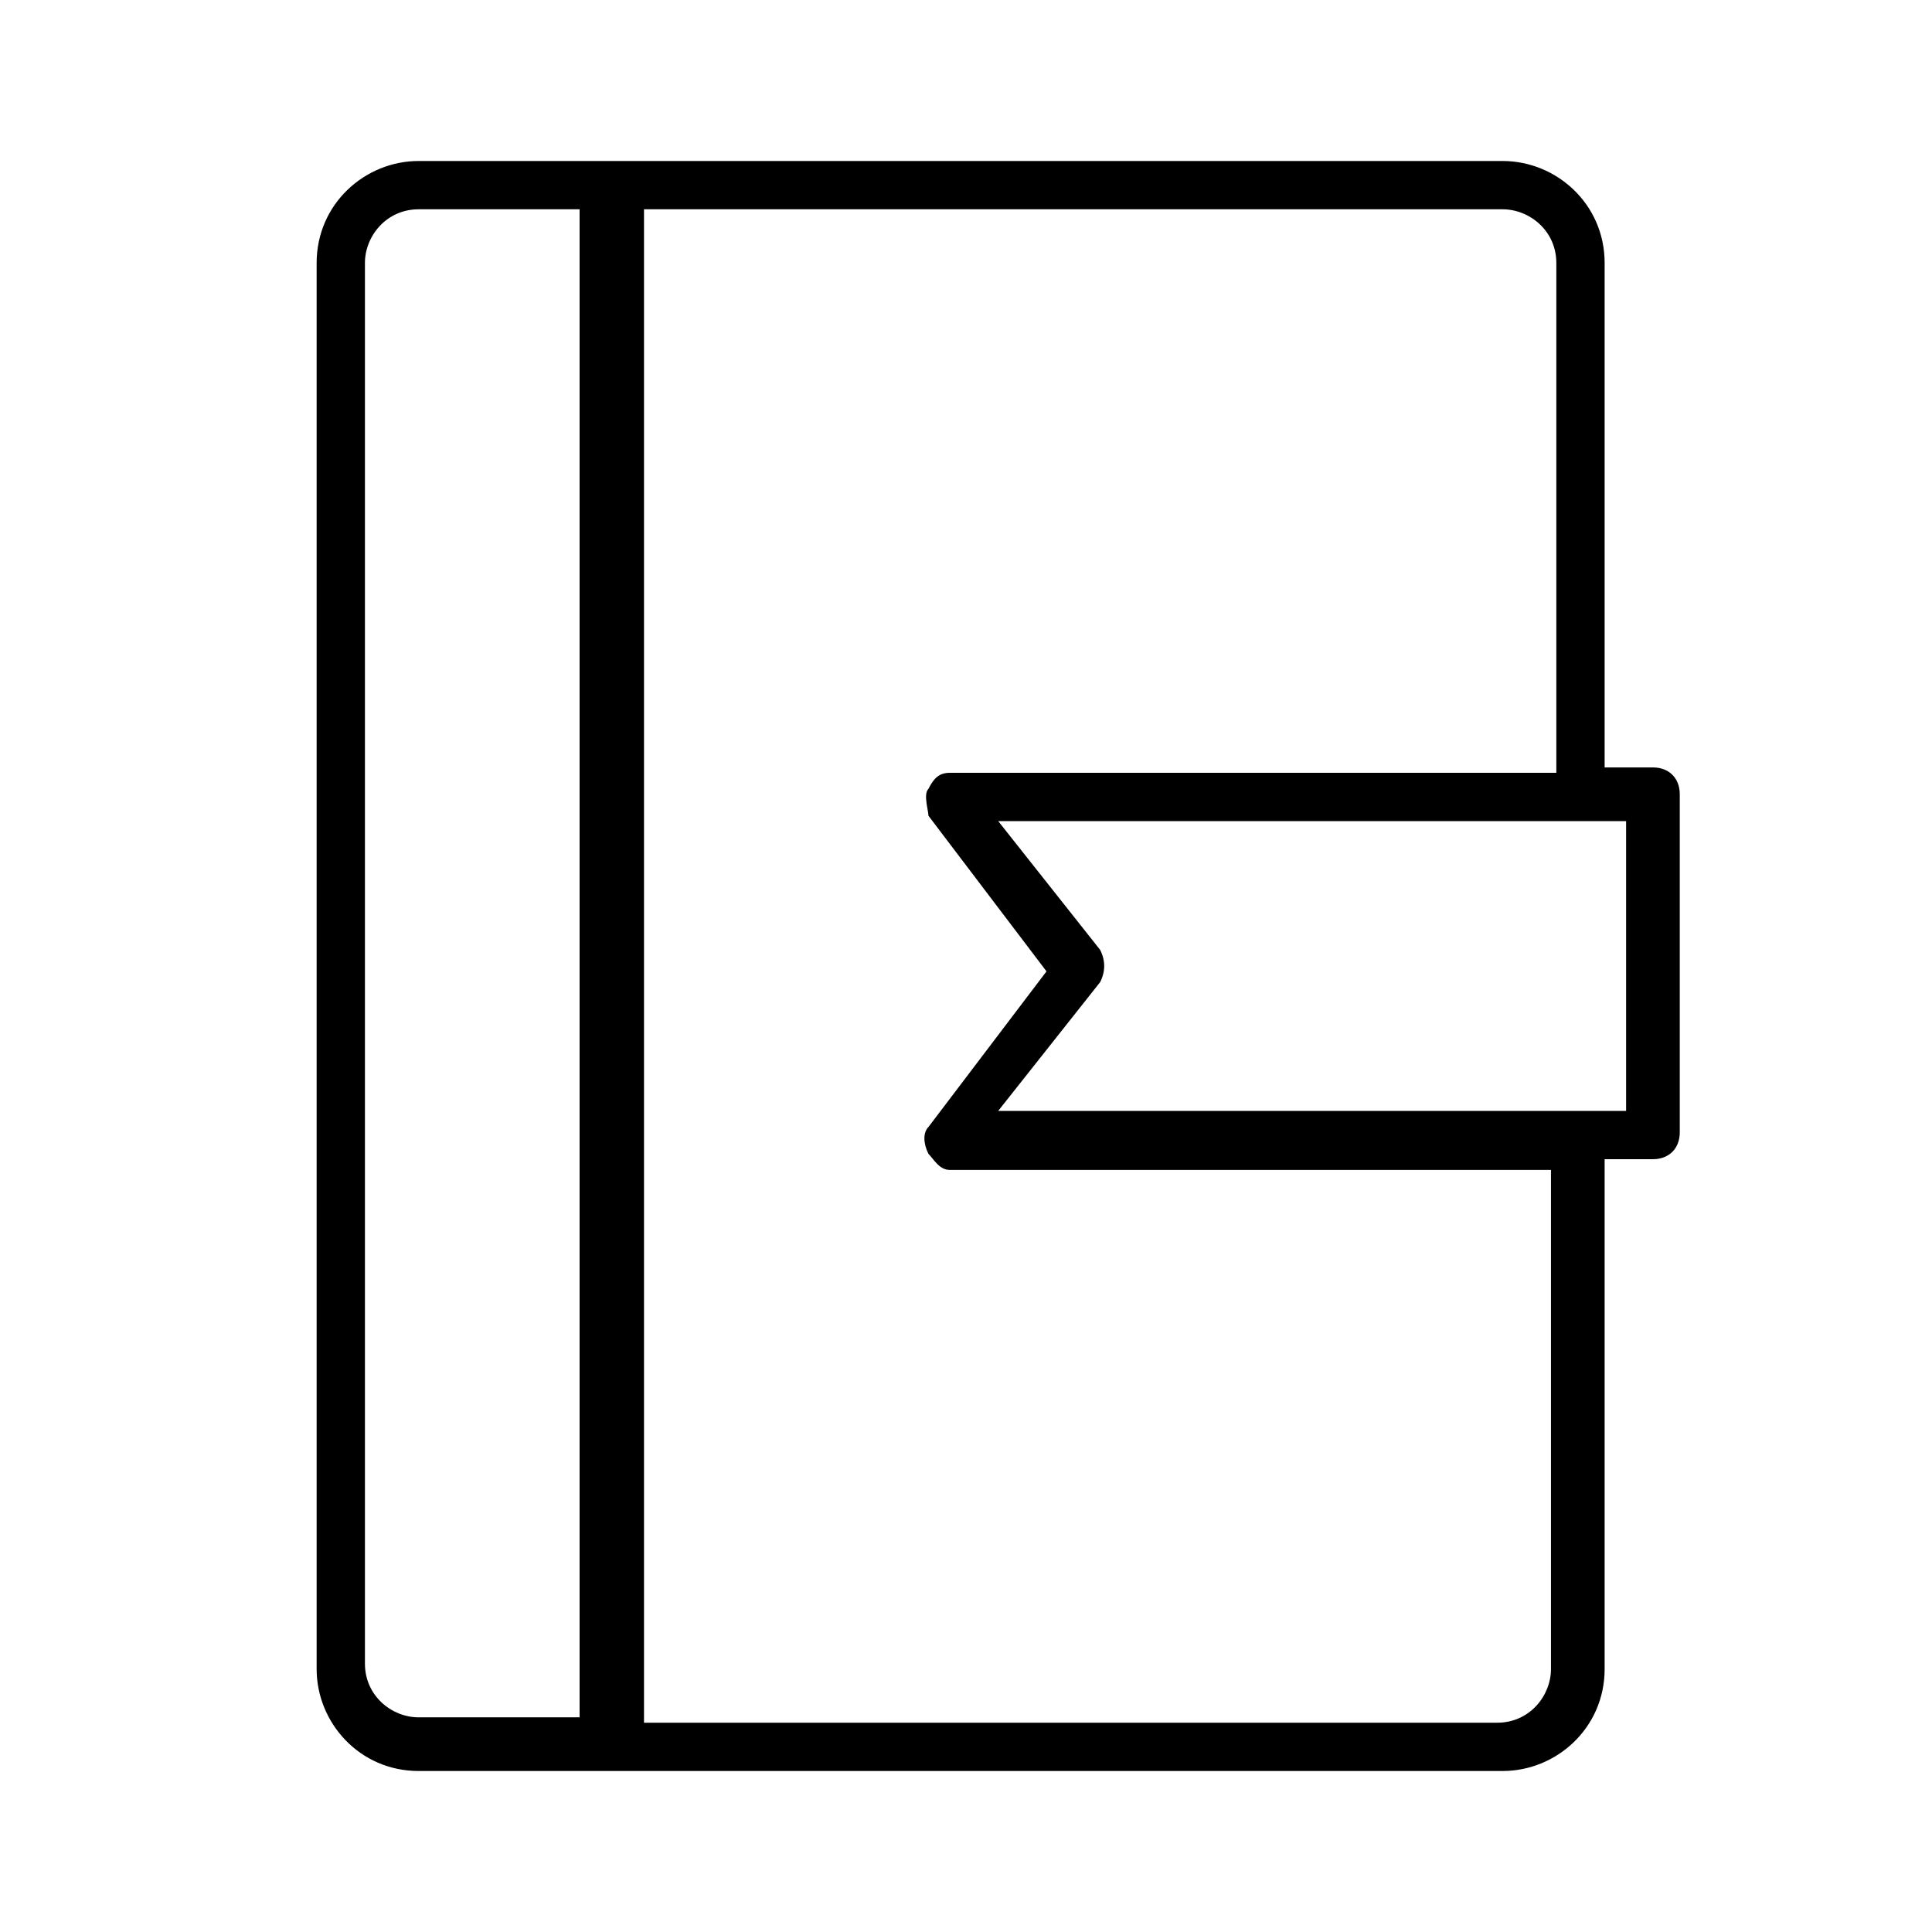
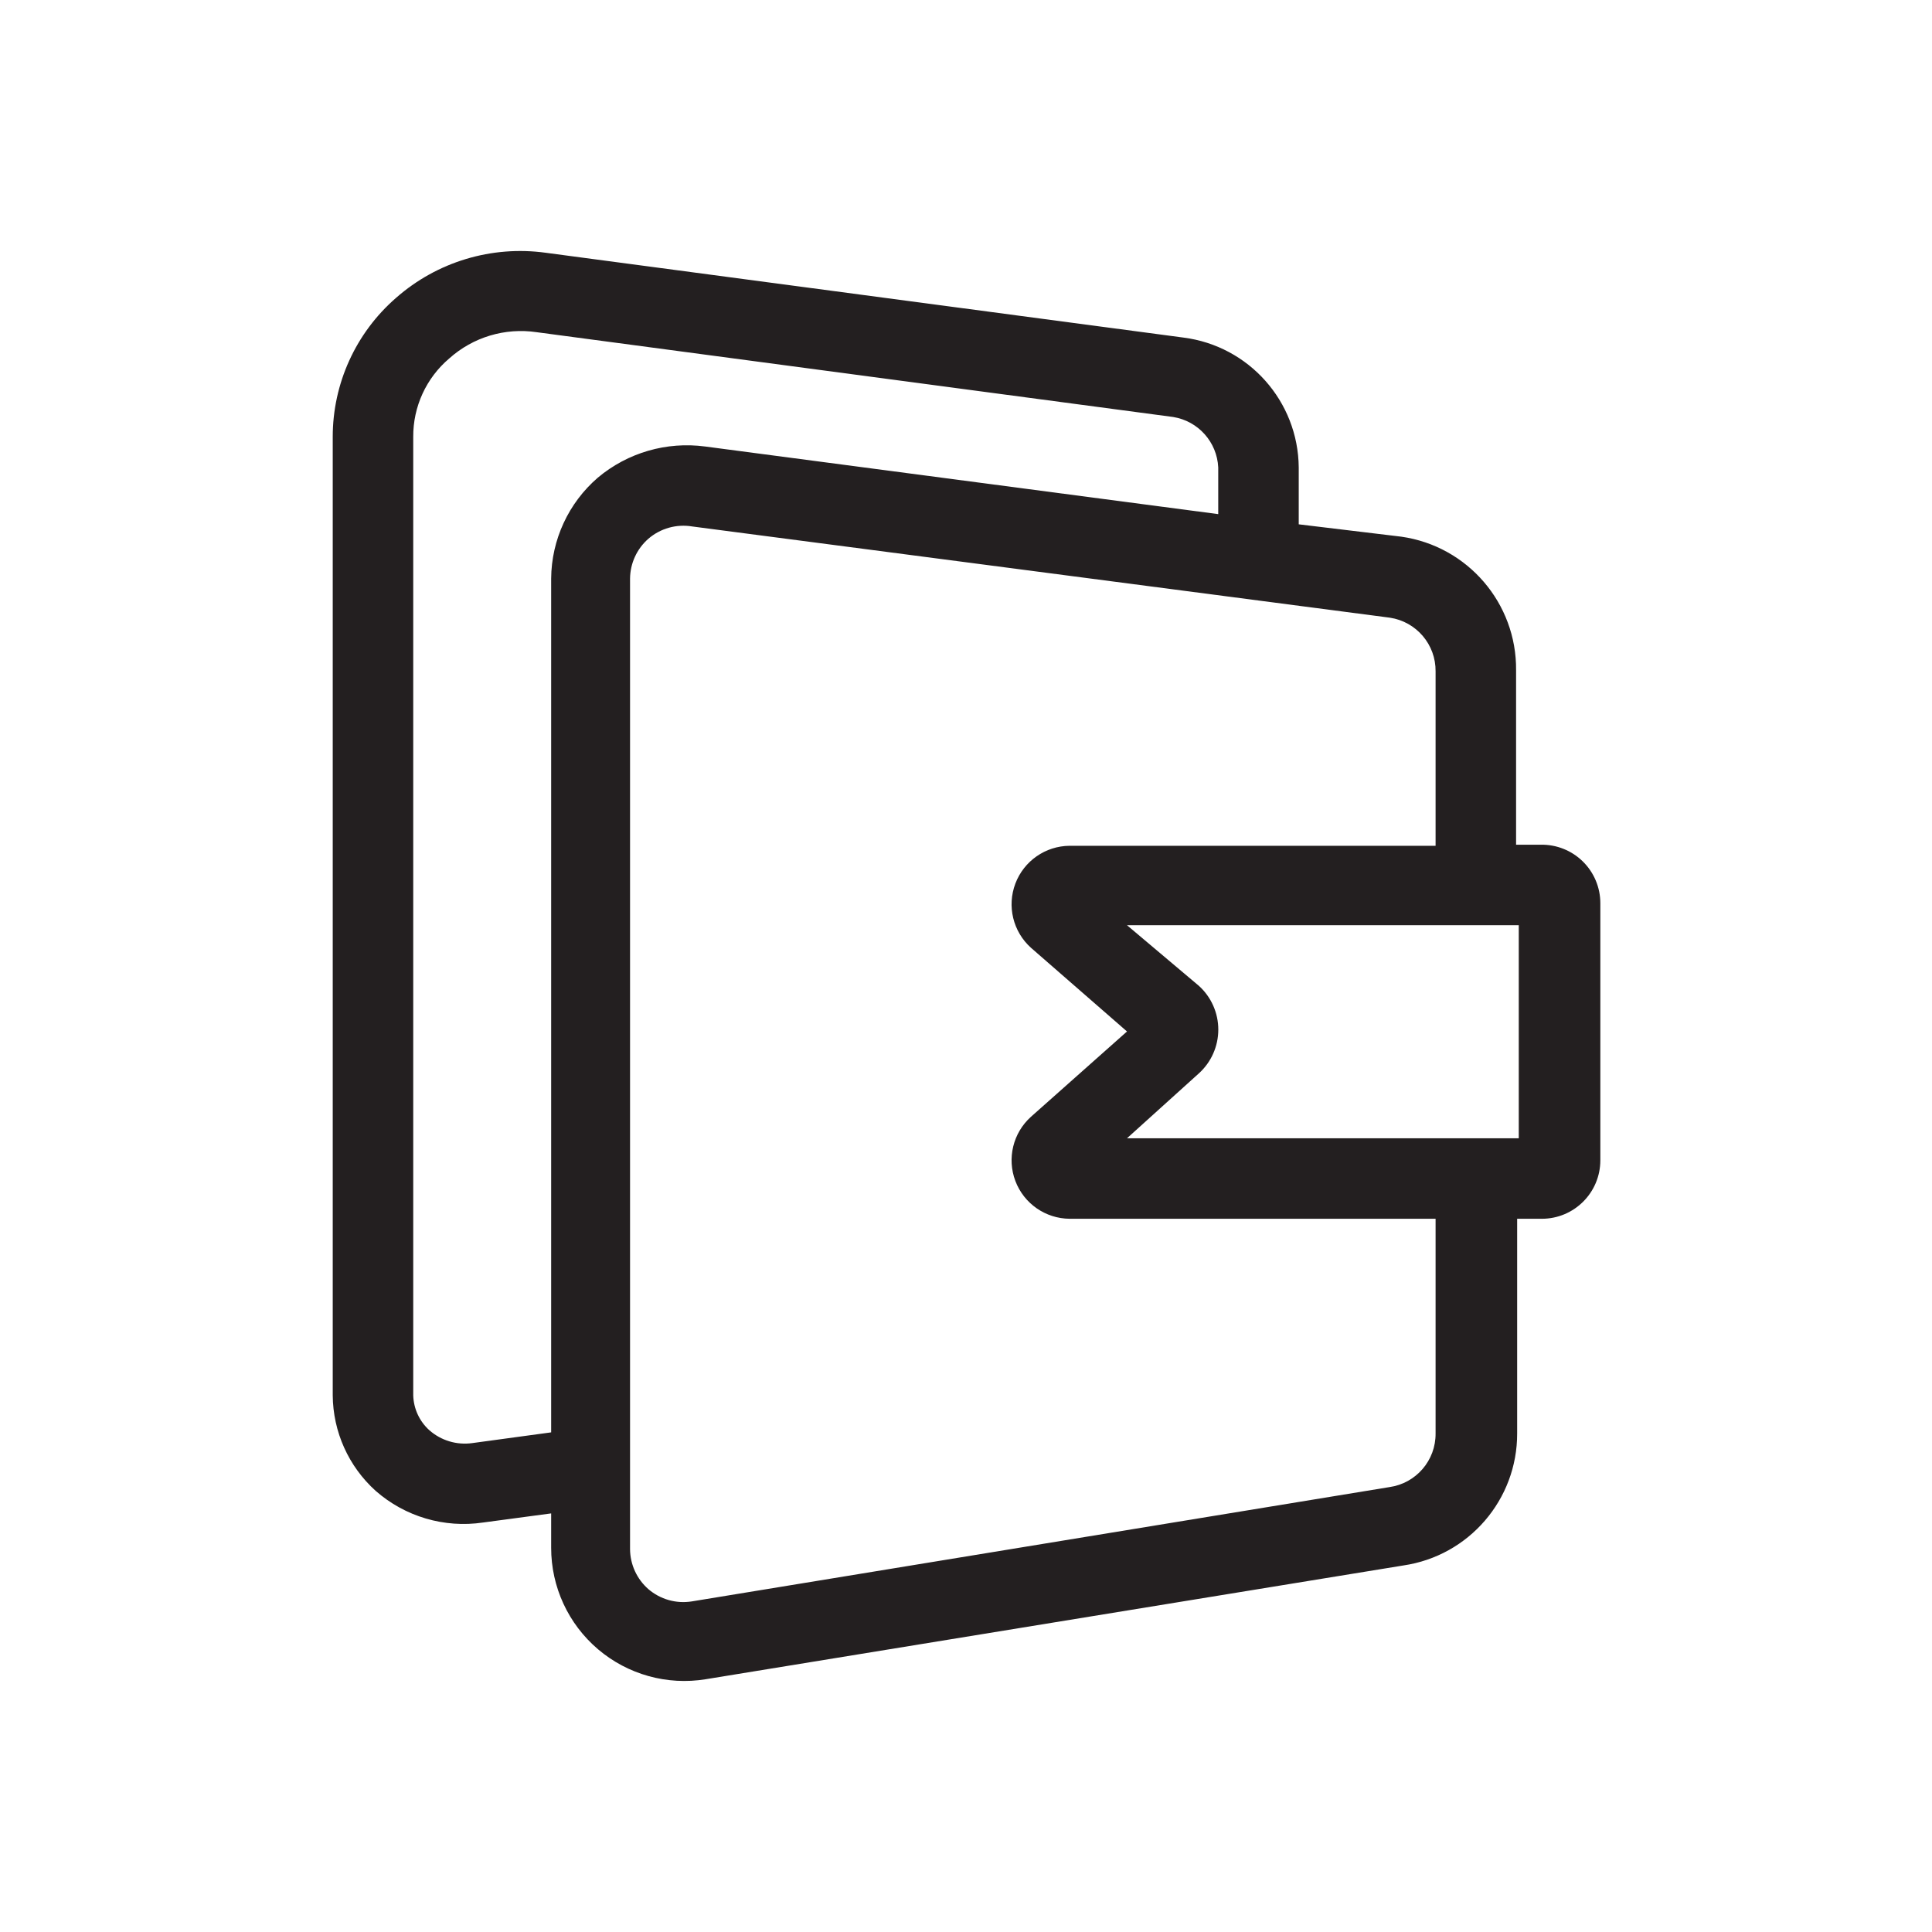
- <svg xmlns="http://www.w3.org/2000/svg" version="1.1" id="Layer_1" x="0px" y="0px" viewBox="0 0 36 36" style="enable-background:new 0 0 36 36;" xml:space="preserve">
-   <path d="M28,3H7.8c-1,0-1.9,0.8-1.9,1.9v26.2c0,1,0.8,1.9,1.9,1.9H28c1,0,1.9-0.8,1.9-1.9v-9.5h0.9c0.3,0,0.5-0.2,0.5-0.5v-6.3  c0-0.3-0.2-0.5-0.5-0.5h-0.9V4.9C29.9,3.8,29,3,28,3z M10.8,32h-3c-0.5,0-1-0.4-1-1V4.9c0-0.5,0.4-1,1-1h3V32z M28.9,31.1  c0,0.5-0.4,1-1,1H12V3.9h16c0.5,0,1,0.4,1,1v9.5H17.7c-0.2,0-0.3,0.1-0.4,0.3c-0.1,0.1,0,0.4,0,0.5l2.2,2.9L17.3,21  c-0.1,0.1-0.1,0.3,0,0.5c0.1,0.1,0.2,0.3,0.4,0.3h11.2L28.9,31.1L28.9,31.1z M30.3,15.3v5.4H18.6l1.9-2.4c0.1-0.2,0.1-0.4,0-0.6  l-1.9-2.4h10.7l0,0l0,0C29.3,15.3,30.3,15.3,30.3,15.3z M11.8,3.9" />
+ <svg xmlns="http://www.w3.org/2000/svg" id="Layer_1" data-name="Layer 1" viewBox="0 0 36 36">
+   <defs>
+     <style>.cls-1{fill:#231f20;}</style>
+   </defs>
+   <path class="cls-1" d="M28.71,15.74h-.46V12.49A2.49,2.49,0,0,0,26.11,10L24.2,9.77V8.71a2.46,2.46,0,0,0-2.15-2.42L10.17,4.71a3.5,3.5,0,0,0-2.79.84A3.43,3.43,0,0,0,6.2,8.14V26A2.42,2.42,0,0,0,7,27.78a2.48,2.48,0,0,0,2,.59l1.27-.17v.64a2.48,2.48,0,0,0,2.88,2.45l13-2.12a2.48,2.48,0,0,0,2.12-2.46v-4h.46a1.09,1.09,0,0,0,1.09-1.09V16.83A1.09,1.09,0,0,0,28.71,15.74Zm-18.44-5V26.69l-1.47.2A1,1,0,0,1,8,26.65.91.91,0,0,1,7.7,26V8.14a1.9,1.9,0,0,1,.67-1.46A2,2,0,0,1,10,6.19L21.86,7.77a1,1,0,0,1,.84.94v.87L13.14,8.32a2.58,2.58,0,0,0-2,.58A2.51,2.51,0,0,0,10.27,10.78ZM26.75,26.71a1,1,0,0,1-.86,1l-13,2.13a1,1,0,0,1-.81-.23,1,1,0,0,1-.34-.74V10.78a1,1,0,0,1,.34-.74,1,1,0,0,1,.82-.23l13,1.7a1,1,0,0,1,.85,1v3.25H19.93a1.09,1.09,0,0,0-.72,1.9L21,19.22l-1.79,1.59a1.09,1.09,0,0,0,.72,1.9h6.82Zm1.55-5.5H21L22.34,20a1.1,1.1,0,0,0,0-1.63L21,17.24H28.3Z" />
</svg>
